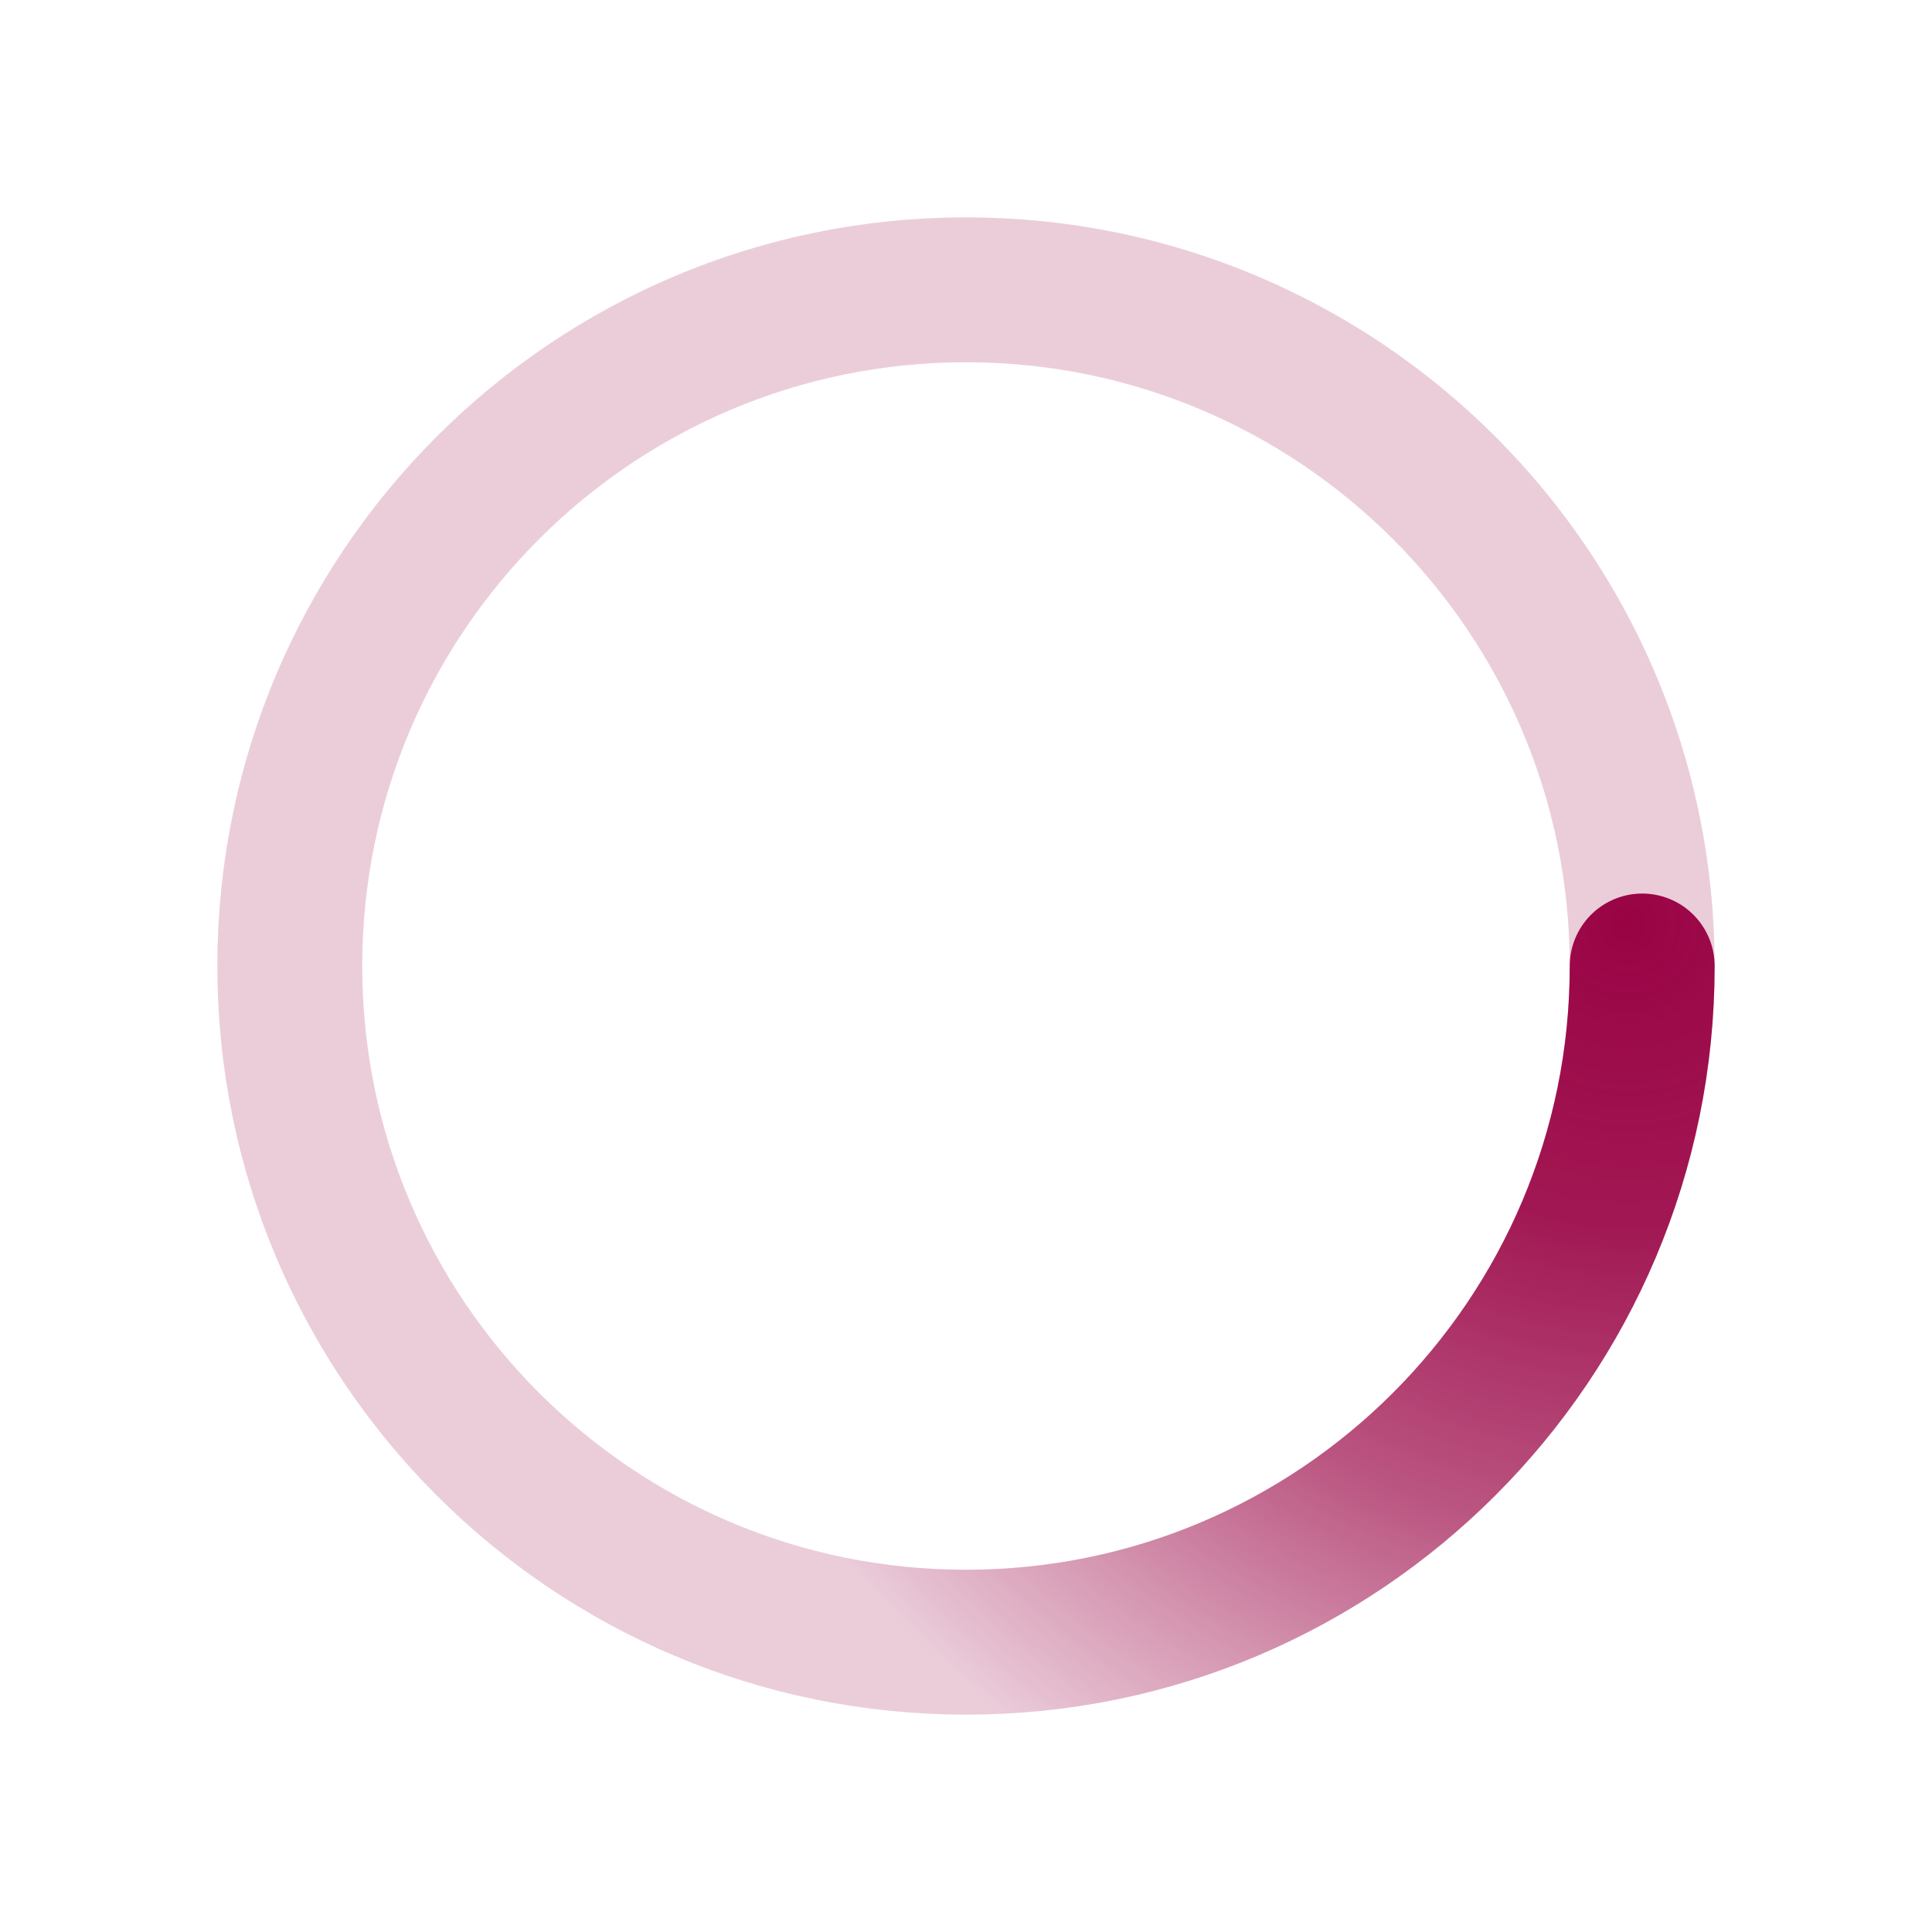
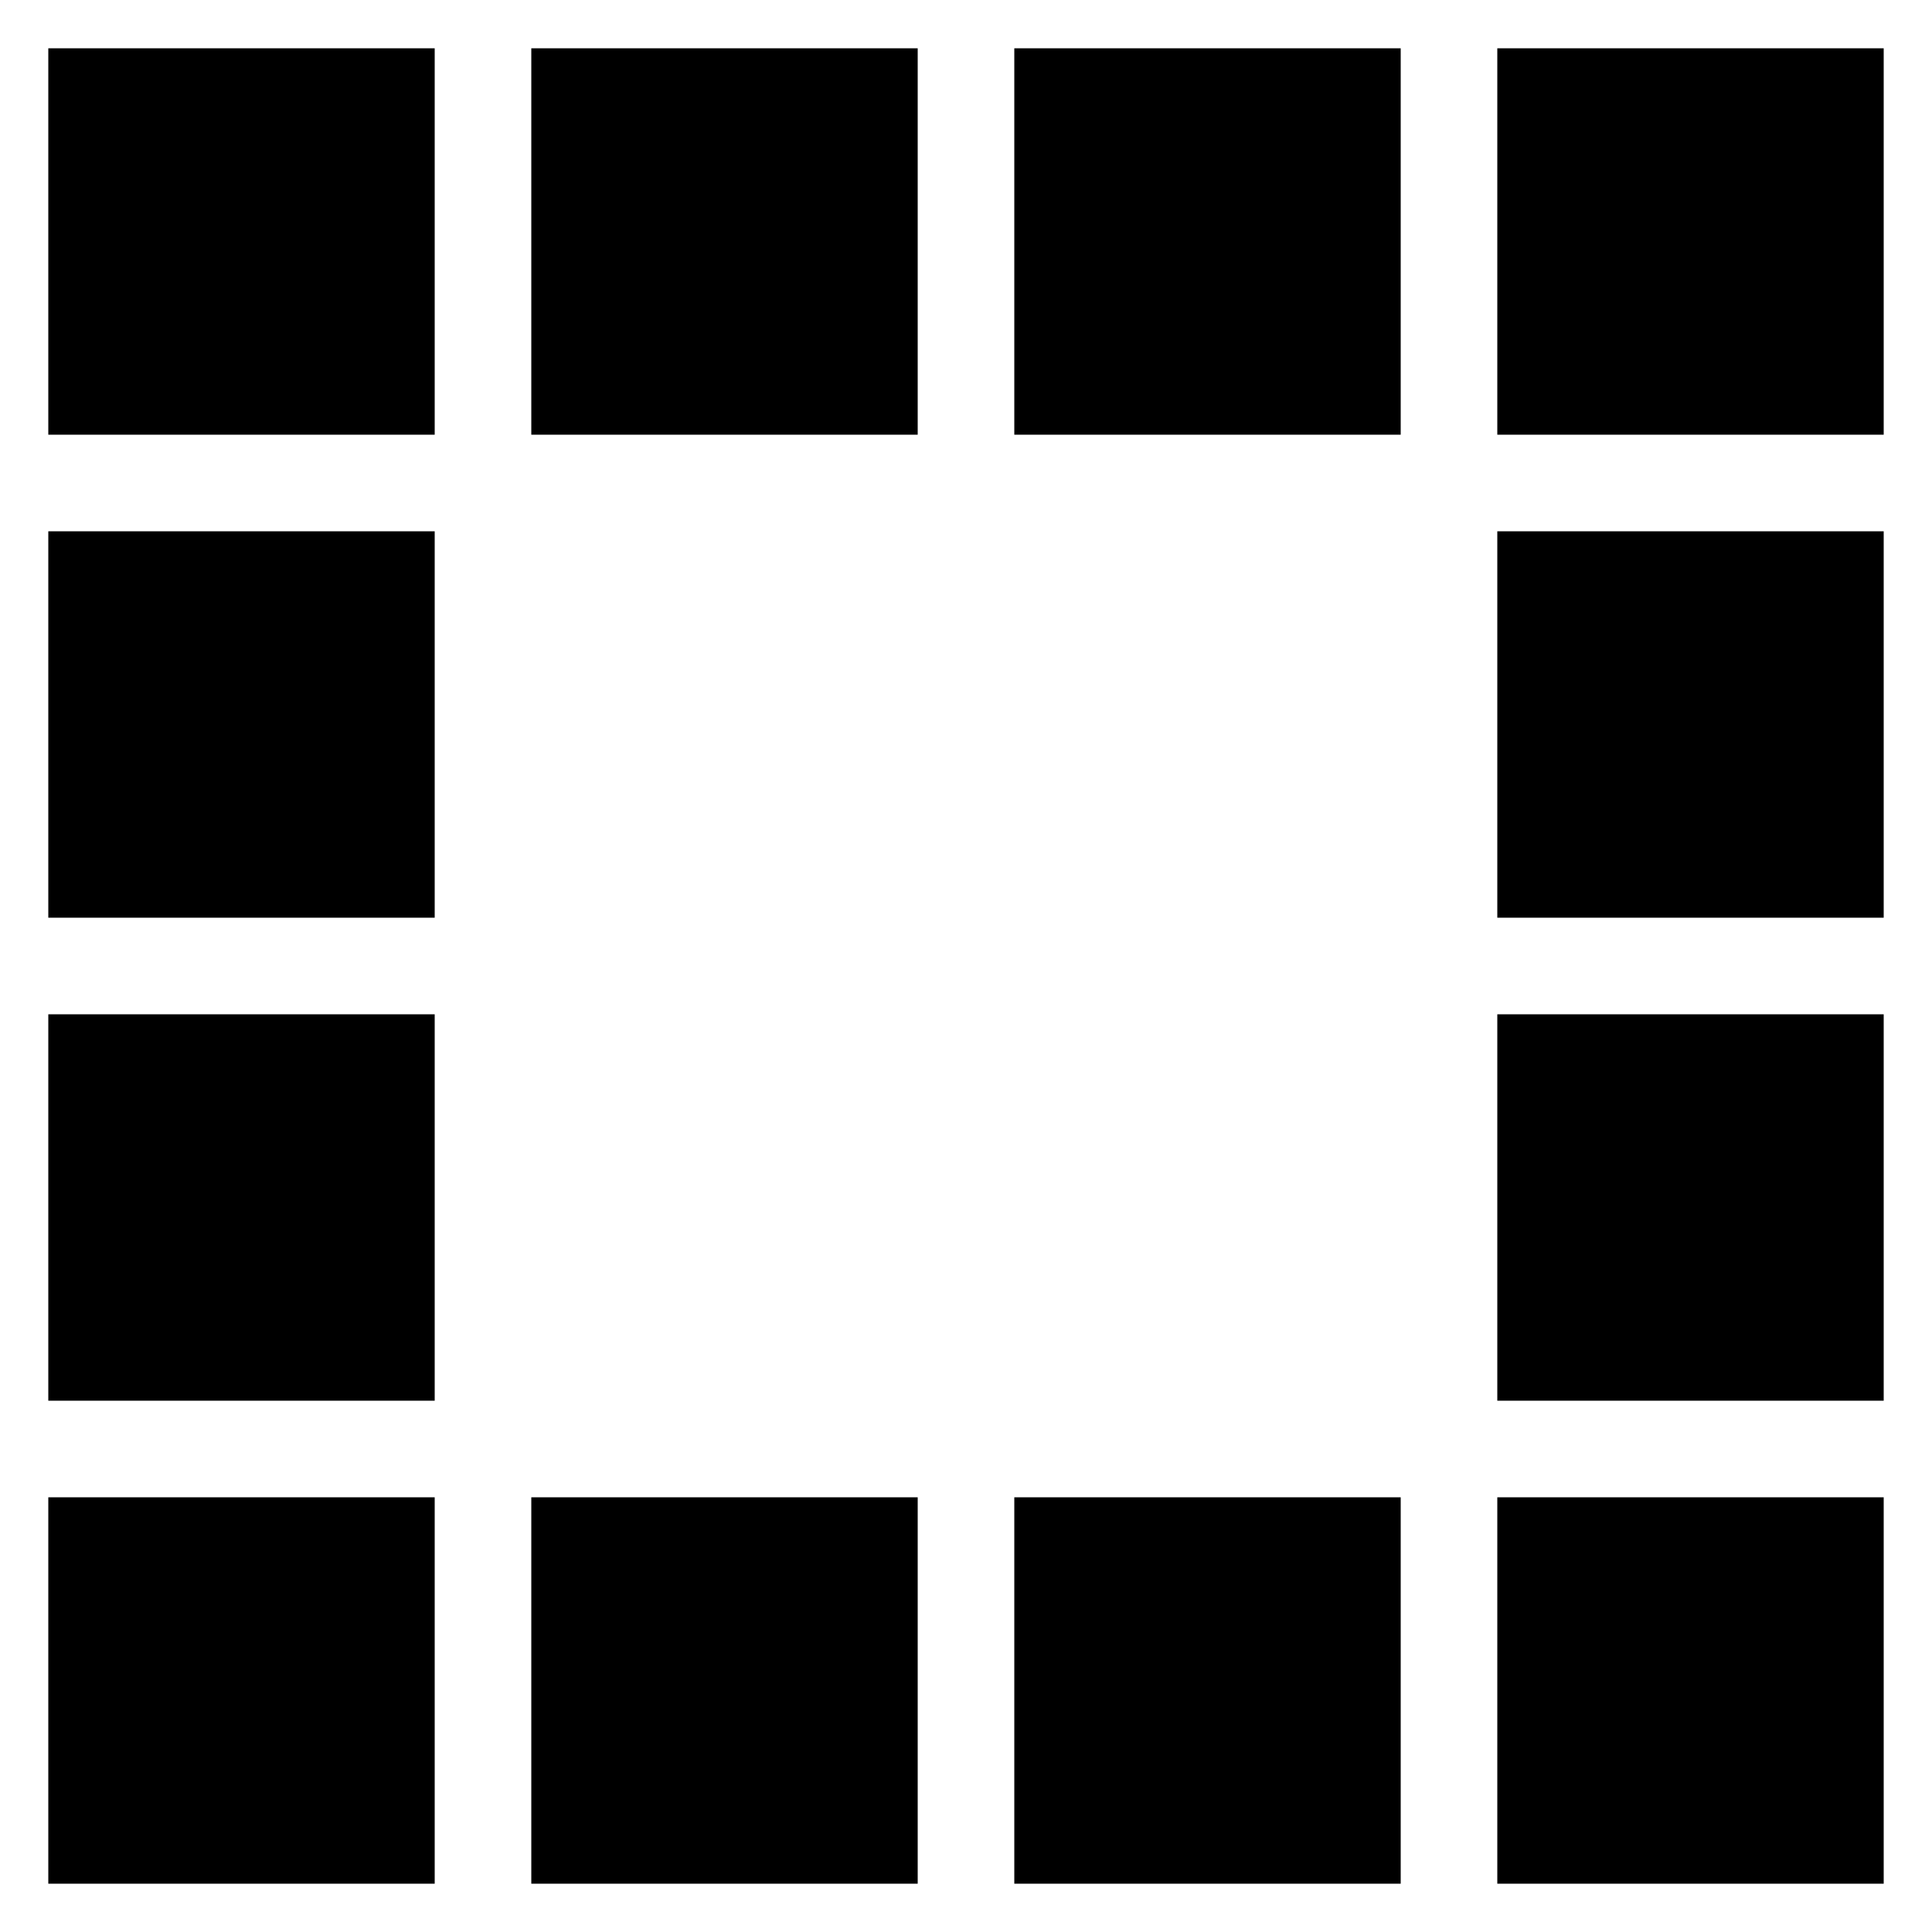
- <svg xmlns="http://www.w3.org/2000/svg" viewBox="0 0 200 200">
-   <radialGradient id="a3" cx=".66" fx=".66" cy=".312" fy=".312" gradientTransform="scale(1.5)">
-     <stop offset="0" stop-color="#990344" />
-     <stop offset=".3" stop-color="#990344" stop-opacity=".9" />
-     <stop offset=".6" stop-color="#990344" stop-opacity=".6" />
-     <stop offset=".8" stop-color="#990344" stop-opacity=".3" />
-     <stop offset="1" stop-color="#990344" stop-opacity="0" />
-   </radialGradient>
-   <circle transform-origin="center" fill="none" stroke="url(#a3)" stroke-width="15" stroke-linecap="round" stroke-dasharray="200 1000" stroke-dashoffset="0" cx="100" cy="100" r="70">
-     <animateTransform type="rotate" attributeName="transform" calcMode="spline" dur="2" values="360;0" keyTimes="0;1" keySplines="0 0 1 1" repeatCount="indefinite" />
-   </circle>
-   <circle transform-origin="center" fill="none" opacity=".2" stroke="#990344" stroke-width="15" stroke-linecap="round" cx="100" cy="100" r="70" />
+ <svg xmlns="http://www.w3.org/2000/svg" viewBox="0 0 100 100" preserveAspectRatio="xMidYMid" width="214" height="214" style="shape-rendering: auto; display: block; background: rgb(255, 255, 255);">
+   <g>
+     <rect fill="#000000" height="20" width="20" y="2.5" x="2.5">
+       <animate calcMode="discrete" begin="0s" repeatCount="indefinite" dur="1s" keyTimes="0;0.083;1" values="#7b7b7b;#000000;#000000" attributeName="fill" />
+     </rect>
+     <rect fill="#000000" height="20" width="20" y="2.5" x="27.5">
+       <animate calcMode="discrete" begin="0.083s" repeatCount="indefinite" dur="1s" keyTimes="0;0.083;1" values="#7b7b7b;#000000;#000000" attributeName="fill" />
+     </rect>
+     <rect fill="#000000" height="20" width="20" y="2.5" x="52.5">
+       <animate calcMode="discrete" begin="0.167s" repeatCount="indefinite" dur="1s" keyTimes="0;0.083;1" values="#7b7b7b;#000000;#000000" attributeName="fill" />
+     </rect>
+     <rect fill="#000000" height="20" width="20" y="2.5" x="77.5">
+       <animate calcMode="discrete" begin="0.25s" repeatCount="indefinite" dur="1s" keyTimes="0;0.083;1" values="#7b7b7b;#000000;#000000" attributeName="fill" />
+     </rect>
+     <rect fill="#000000" height="20" width="20" y="27.5" x="2.5">
+       <animate calcMode="discrete" begin="0.917s" repeatCount="indefinite" dur="1s" keyTimes="0;0.083;1" values="#7b7b7b;#000000;#000000" attributeName="fill" />
+     </rect>
+     <rect fill="#000000" height="20" width="20" y="27.5" x="77.5">
+       <animate calcMode="discrete" begin="0.333s" repeatCount="indefinite" dur="1s" keyTimes="0;0.083;1" values="#7b7b7b;#000000;#000000" attributeName="fill" />
+     </rect>
+     <rect fill="#000000" height="20" width="20" y="52.5" x="2.5">
+       <animate calcMode="discrete" begin="0.833s" repeatCount="indefinite" dur="1s" keyTimes="0;0.083;1" values="#7b7b7b;#000000;#000000" attributeName="fill" />
+     </rect>
+     <rect fill="#000000" height="20" width="20" y="52.5" x="77.5">
+       <animate calcMode="discrete" begin="0.417s" repeatCount="indefinite" dur="1s" keyTimes="0;0.083;1" values="#7b7b7b;#000000;#000000" attributeName="fill" />
+     </rect>
+     <rect fill="#000000" height="20" width="20" y="77.5" x="2.5">
+       <animate calcMode="discrete" begin="0.75s" repeatCount="indefinite" dur="1s" keyTimes="0;0.083;1" values="#7b7b7b;#000000;#000000" attributeName="fill" />
+     </rect>
+     <rect fill="#000000" height="20" width="20" y="77.5" x="27.5">
+       <animate calcMode="discrete" begin="0.667s" repeatCount="indefinite" dur="1s" keyTimes="0;0.083;1" values="#7b7b7b;#000000;#000000" attributeName="fill" />
+     </rect>
+     <rect fill="#000000" height="20" width="20" y="77.5" x="52.5">
+       <animate calcMode="discrete" begin="0.583s" repeatCount="indefinite" dur="1s" keyTimes="0;0.083;1" values="#7b7b7b;#000000;#000000" attributeName="fill" />
+     </rect>
+     <rect fill="#000000" height="20" width="20" y="77.5" x="77.5">
+       <animate calcMode="discrete" begin="0.5s" repeatCount="indefinite" dur="1s" keyTimes="0;0.083;1" values="#7b7b7b;#000000;#000000" attributeName="fill" />
+     </rect>
+     <g />
+   </g>
</svg>
